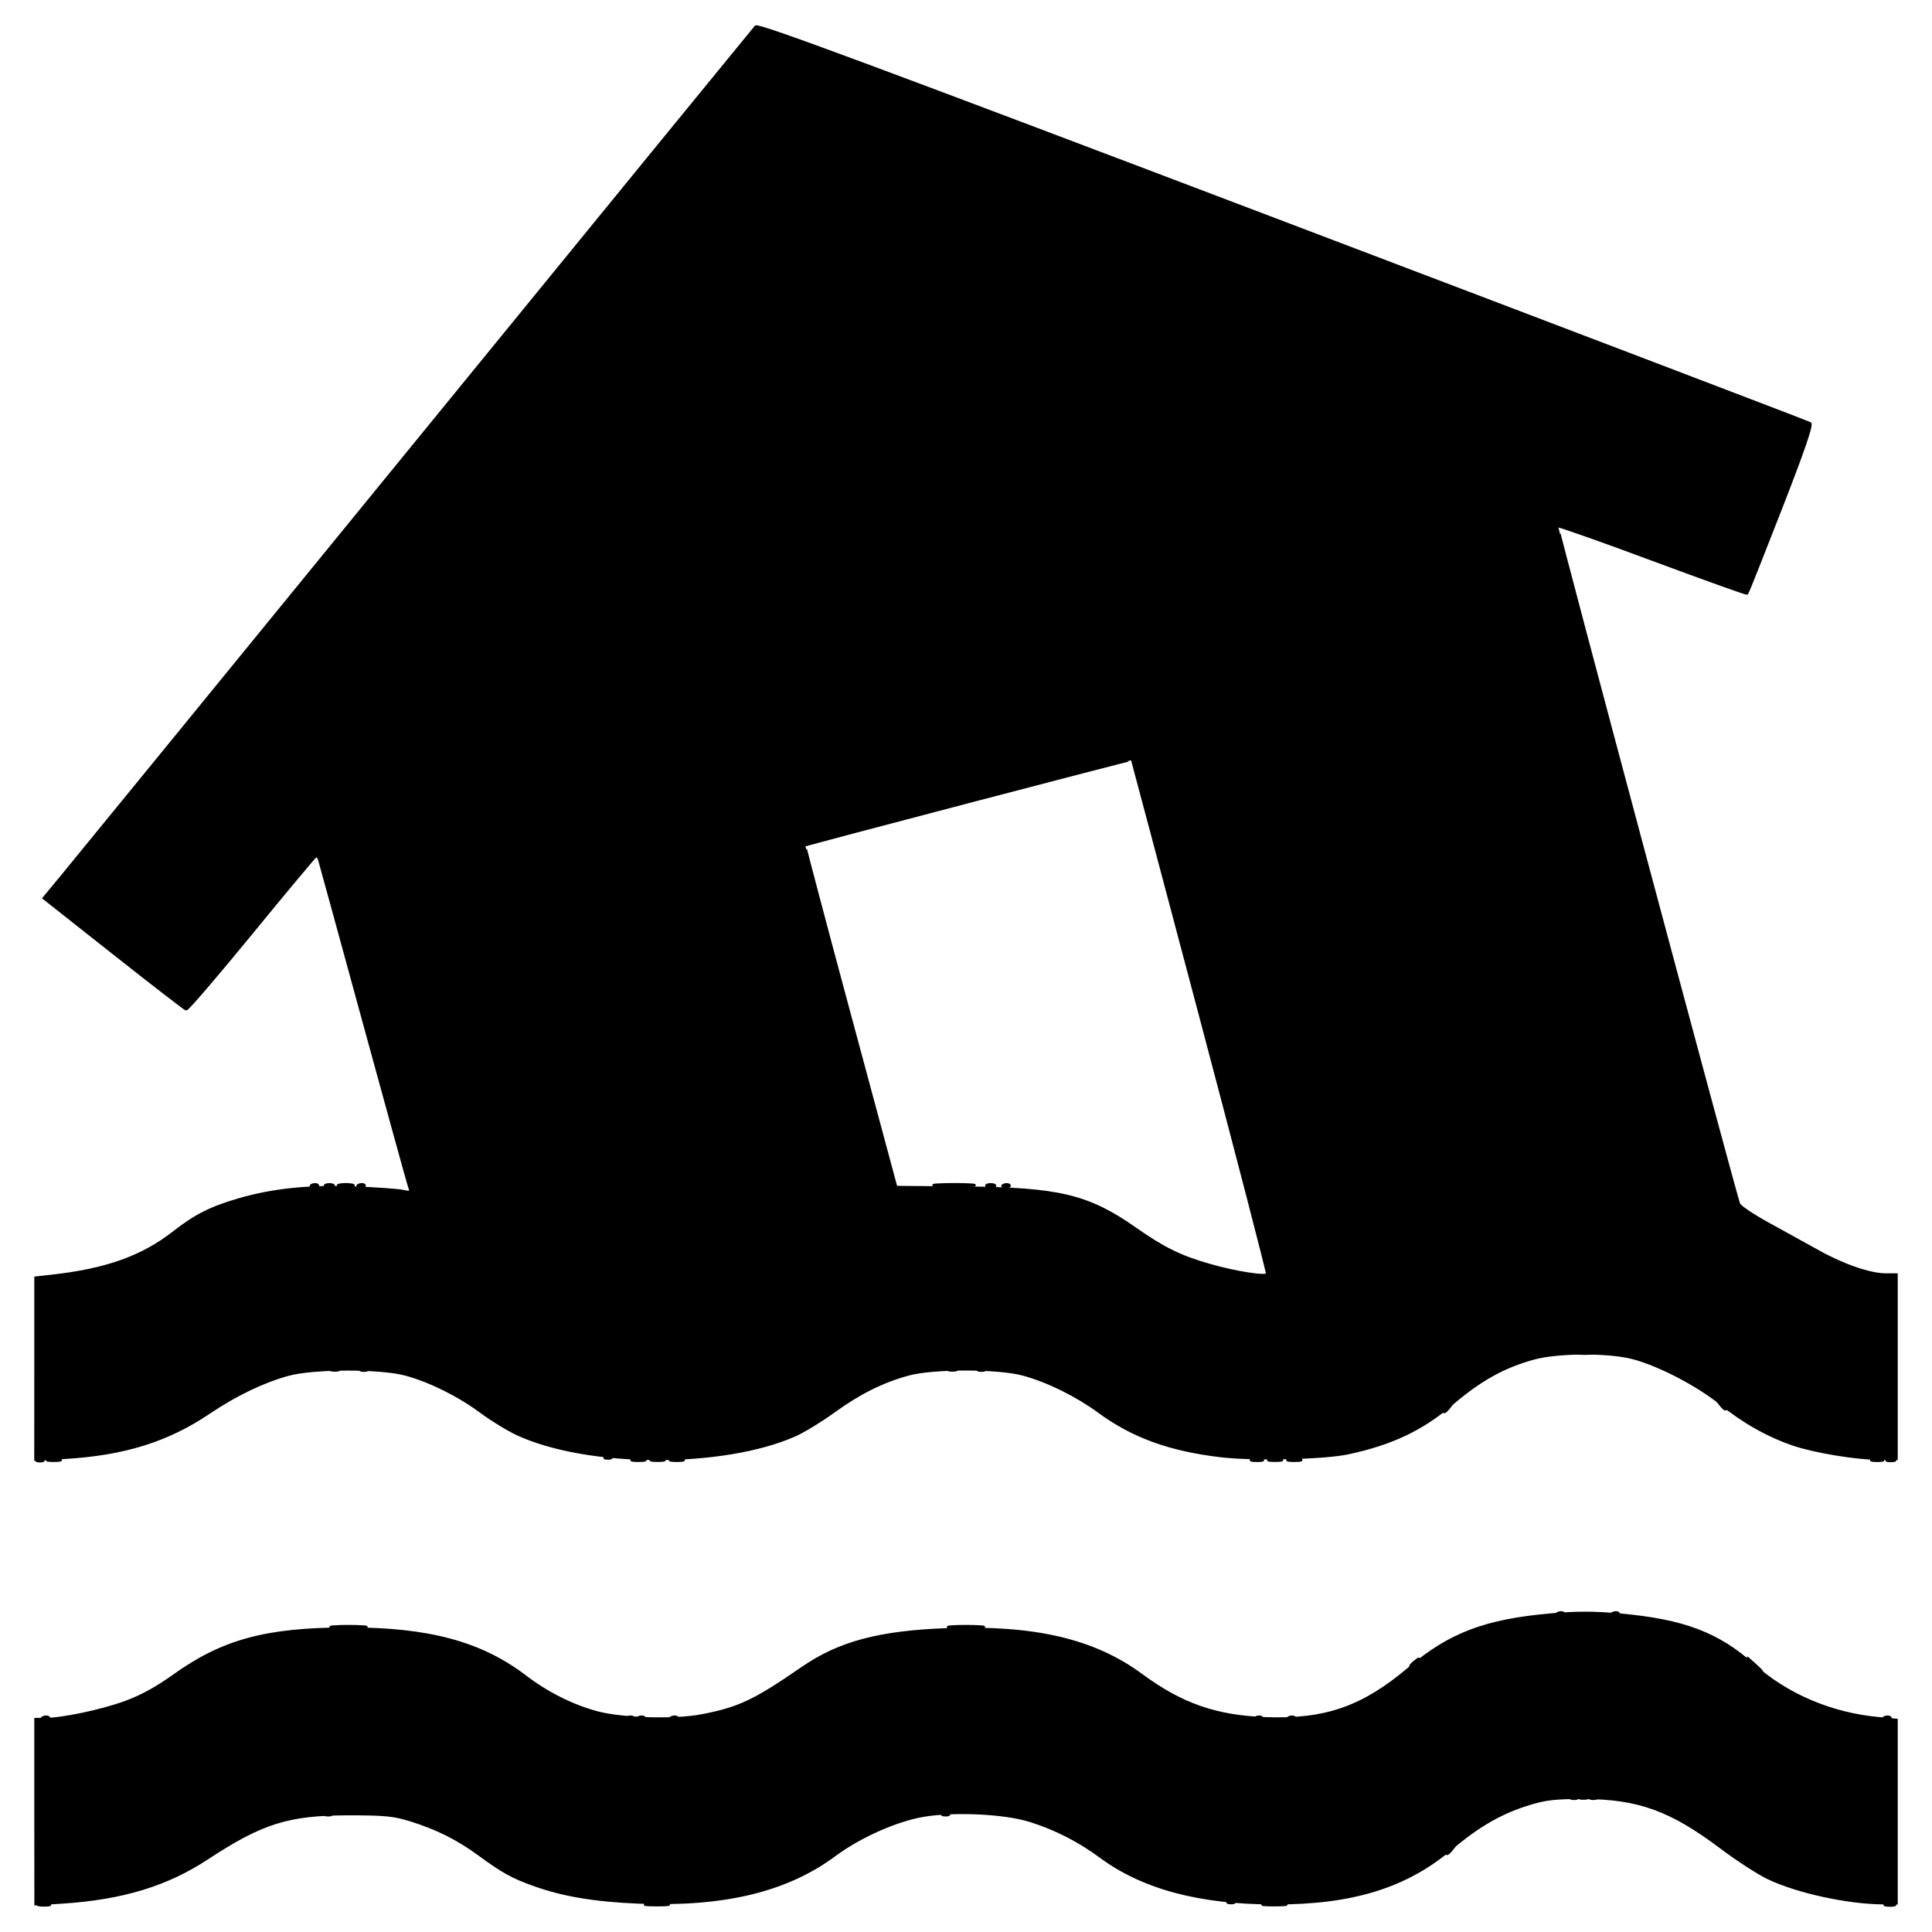
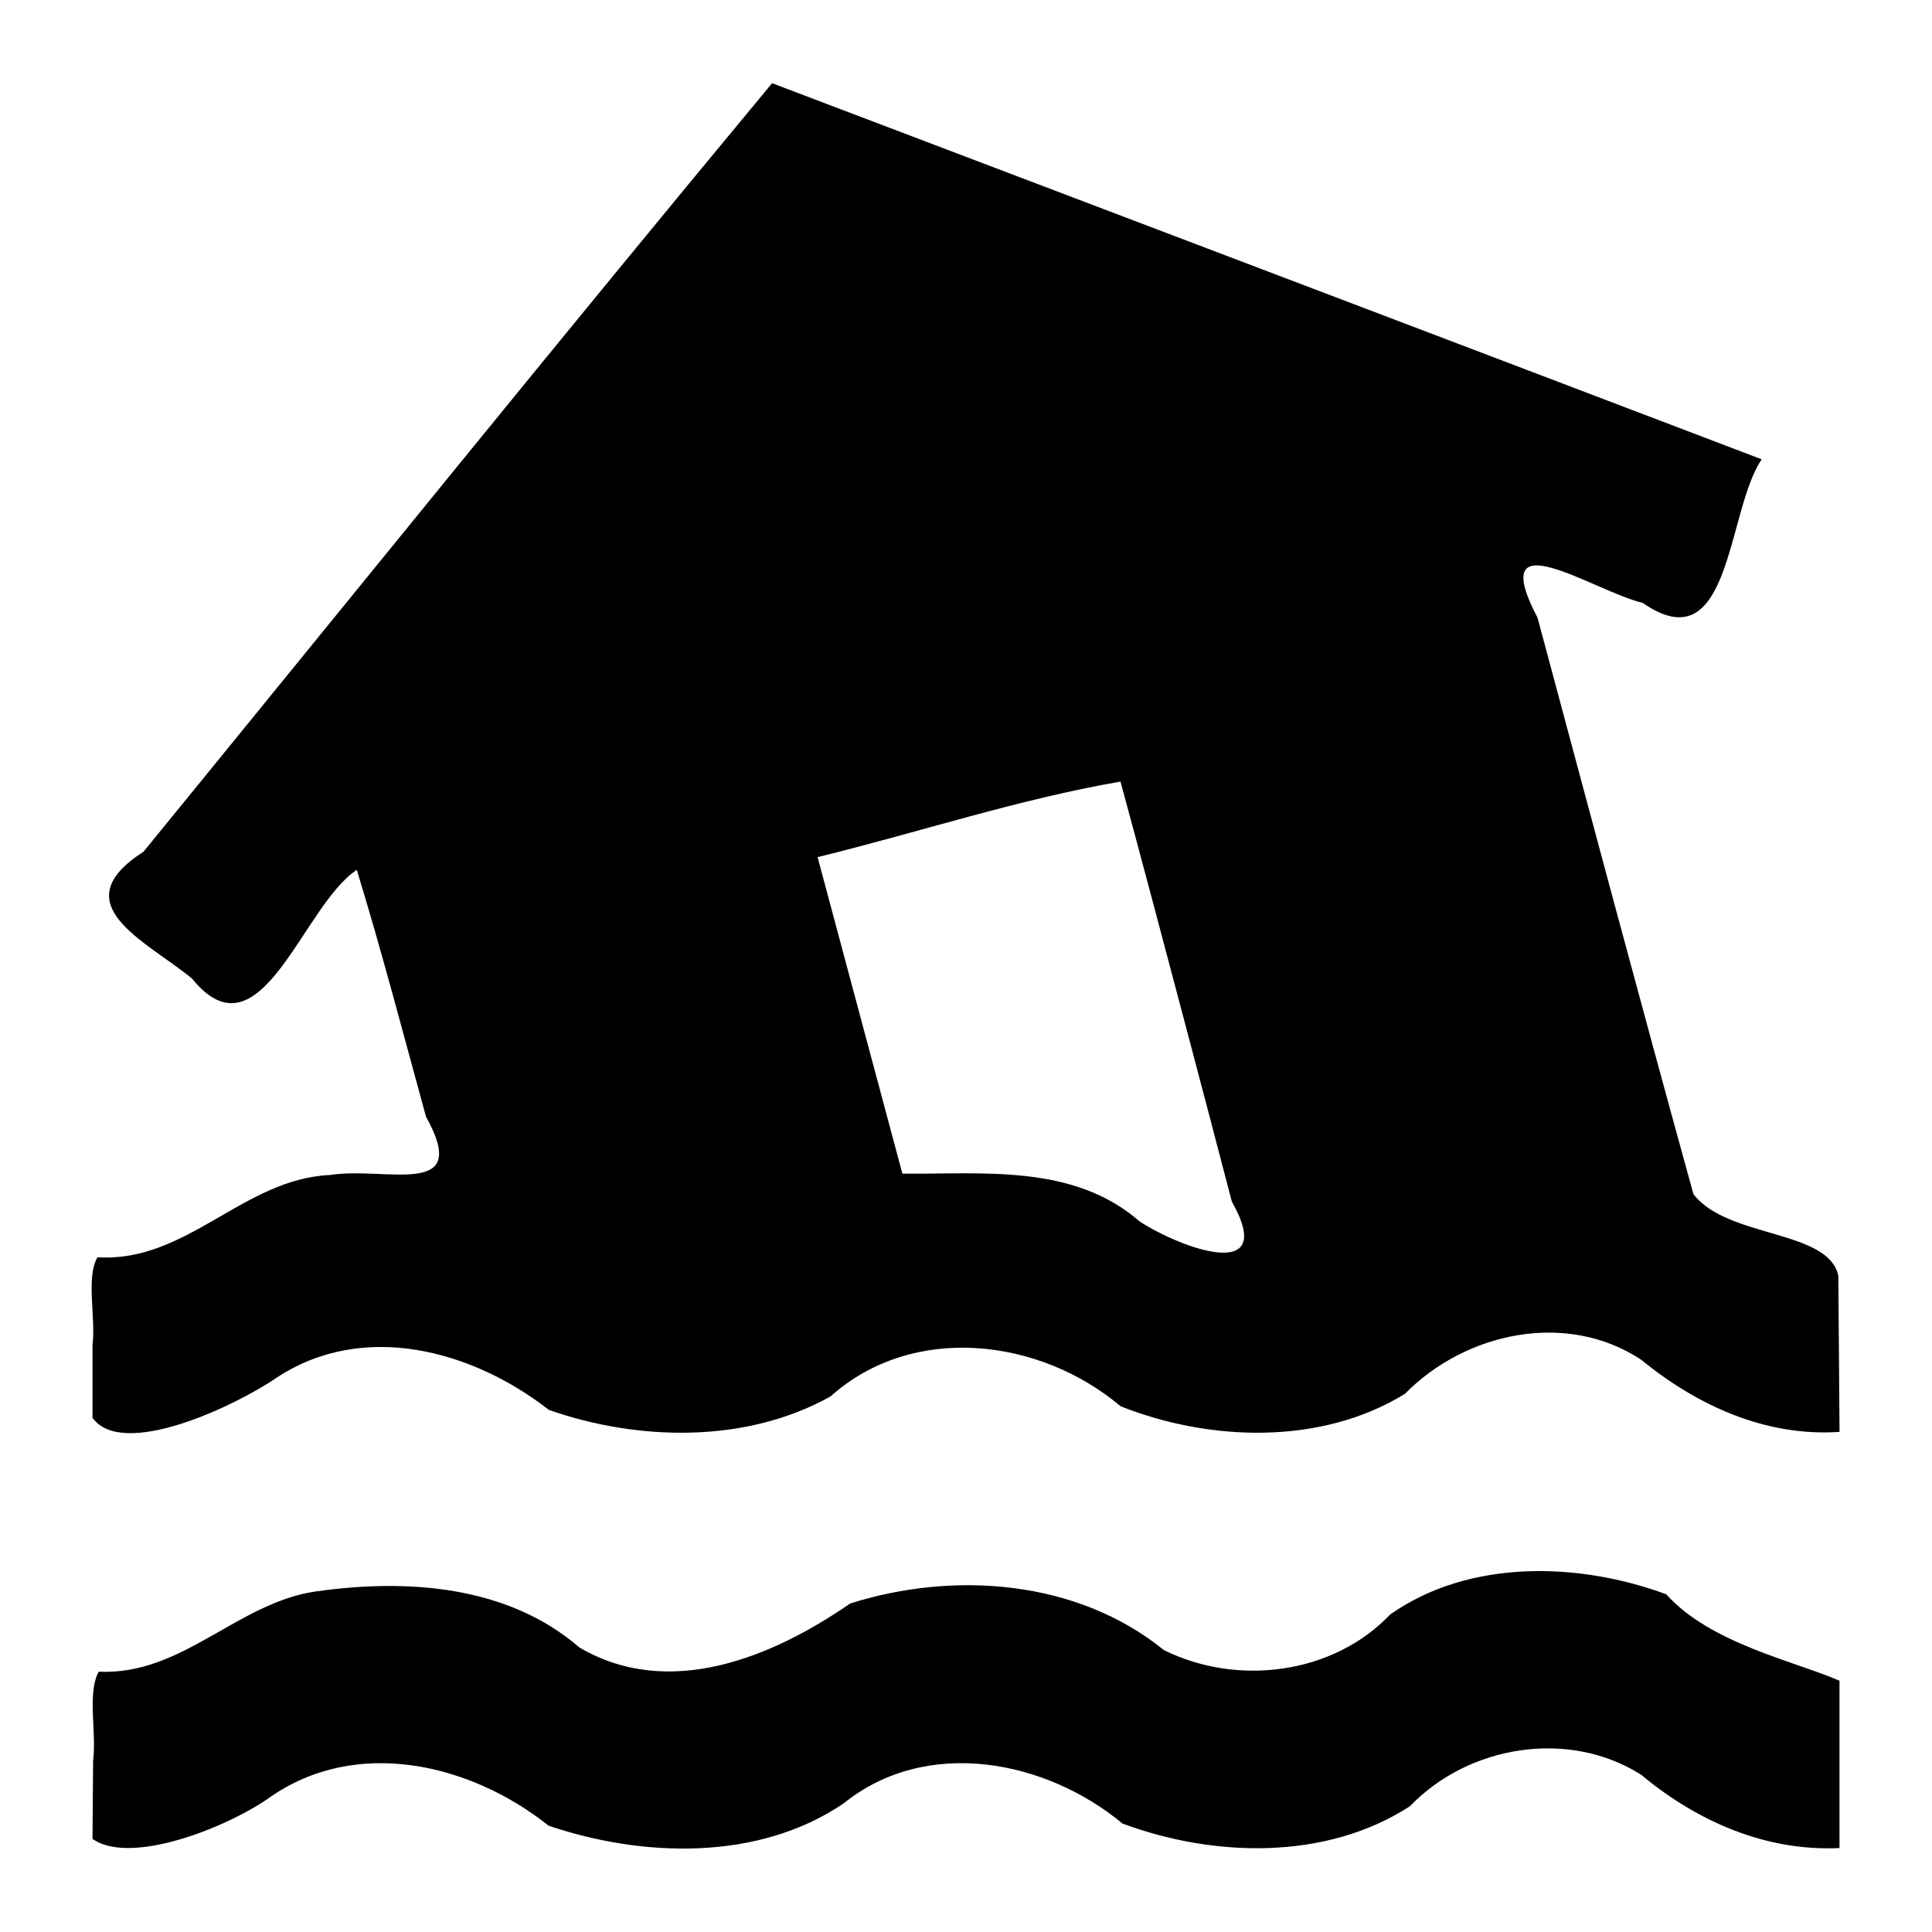
<svg xmlns="http://www.w3.org/2000/svg" width="50mm" height="50mm" viewBox="0 0 50 50" version="1.1" id="svg7082" xml:space="preserve">
  <defs id="defs7079" />
  <g id="layer1">
-     <g id="g10972" style="fill:#000000;stroke:#000000" transform="translate(-6.0000005e-8,-0.07236518)">
-       <path style="fill:#000000;fill-opacity:1;stroke:#000000;stroke-width:0.071" d="m 1.012,49.348 c 0.068,-0.018 0.18,-0.018 0.249,0 0.068,0.018 0.012,0.032 -0.124,0.032 -0.137,0 -0.193,-0.015 -0.124,-0.032 z m 15.73,-0.002 c 0.126,-0.016 0.35,-0.016 0.497,-5.68e-4 0.147,0.015 0.044,0.028 -0.229,0.029 -0.273,2.84e-4 -0.394,-0.012 -0.268,-0.028 z m 15.98,0 c 0.126,-0.016 0.35,-0.016 0.497,-5.68e-4 0.147,0.015 0.044,0.028 -0.229,0.029 -0.273,2.84e-4 -0.394,-0.012 -0.268,-0.028 z m 16.09,0.002 c 0.069,-0.018 0.165,-0.017 0.213,0.003 0.048,0.019 -0.009,0.034 -0.126,0.033 -0.117,-0.001 -0.157,-0.017 -0.087,-0.035 z M 8.438,47.004 c 0.051,-0.021 0.113,-0.018 0.136,0.006 0.024,0.024 -0.018,0.04 -0.093,0.037 -0.083,-0.003 -0.1,-0.02 -0.043,-0.043 z m 15.98,0 c 0.051,-0.021 0.113,-0.018 0.136,0.006 0.024,0.024 -0.018,0.04 -0.093,0.037 -0.083,-0.003 -0.1,-0.02 -0.043,-0.043 z m 16.473,-0.425 c 0.049,-0.02 0.129,-0.02 0.178,0 0.049,0.02 0.009,0.036 -0.089,0.036 -0.098,0 -0.138,-0.016 -0.089,-0.036 z M 1.123,44.518 c 0.051,-0.021 0.113,-0.018 0.136,0.006 0.024,0.024 -0.018,0.04 -0.093,0.037 -0.083,-0.003 -0.1,-0.02 -0.043,-0.043 z m 15.412,0 c 0.051,-0.021 0.113,-0.018 0.136,0.006 0.024,0.024 -0.018,0.04 -0.093,0.037 -0.083,-0.003 -0.1,-0.02 -0.043,-0.043 z m 0.852,0 c 0.051,-0.021 0.113,-0.018 0.136,0.006 0.024,0.024 -0.018,0.04 -0.093,0.037 -0.083,-0.003 -0.1,-0.02 -0.043,-0.043 z m 15.128,0 c 0.051,-0.021 0.113,-0.018 0.136,0.006 0.024,0.024 -0.018,0.04 -0.093,0.037 -0.083,-0.003 -0.1,-0.02 -0.043,-0.043 z m 0.852,0 c 0.051,-0.021 0.113,-0.018 0.136,0.006 0.024,0.024 -0.018,0.04 -0.093,0.037 -0.083,-0.003 -0.1,-0.02 -0.043,-0.043 z m 15.412,0 c 0.051,-0.021 0.113,-0.018 0.136,0.006 0.024,0.024 -0.018,0.04 -0.093,0.037 -0.083,-0.003 -0.1,-0.02 -0.043,-0.043 z M 8.647,42.171 c 0.205,-0.014 0.541,-0.014 0.746,0 0.205,0.014 0.037,0.026 -0.373,0.026 -0.41,0 -0.578,-0.012 -0.373,-0.026 z m 15.98,0 c 0.205,-0.014 0.541,-0.014 0.746,0 0.205,0.014 0.037,0.026 -0.373,0.026 -0.41,0 -0.578,-0.012 -0.373,-0.026 z M 1.261,37.841 c 0.088,-0.017 0.216,-0.016 0.284,0.001 0.068,0.018 -0.004,0.032 -0.161,0.031 -0.156,-7.88e-4 -0.212,-0.015 -0.123,-0.032 z m 15.128,0 c 0.088,-0.017 0.216,-0.016 0.284,0.001 0.068,0.018 -0.004,0.032 -0.161,0.031 -0.156,-7.89e-4 -0.212,-0.015 -0.123,-0.032 z m 0.994,0 c 0.088,-0.017 0.216,-0.016 0.284,0.001 0.068,0.018 -0.004,0.032 -0.161,0.031 -0.156,-7.89e-4 -0.212,-0.015 -0.123,-0.032 z m 15.021,0.001 c 0.068,-0.018 0.18,-0.018 0.249,0 0.068,0.018 0.012,0.032 -0.124,0.032 -0.137,0 -0.193,-0.015 -0.124,-0.032 z m 0.96,-0.001 c 0.088,-0.017 0.216,-0.016 0.284,0.001 0.068,0.018 -0.004,0.032 -0.161,0.031 -0.156,-7.89e-4 -0.212,-0.015 -0.123,-0.032 z m 15.092,0.001 c 0.068,-0.018 0.18,-0.018 0.249,0 0.068,0.018 0.012,0.032 -0.124,0.032 -0.137,0 -0.193,-0.015 -0.124,-0.032 z M 8.576,35.5 c 0.049,-0.02 0.129,-0.02 0.178,0 0.049,0.02 0.009,0.036 -0.089,0.036 -0.098,0 -0.138,-0.016 -0.089,-0.036 z m 0.786,-0.002 c 0.051,-0.021 0.113,-0.018 0.136,0.006 0.024,0.024 -0.018,0.04 -0.093,0.037 -0.083,-0.003 -0.1,-0.02 -0.043,-0.043 z m 15.195,0.002 c 0.049,-0.02 0.129,-0.02 0.178,0 0.049,0.02 0.009,0.036 -0.089,0.036 -0.098,0 -0.138,-0.016 -0.089,-0.036 z m 0.786,-0.002 c 0.051,-0.021 0.113,-0.018 0.136,0.006 0.024,0.024 -0.018,0.04 -0.093,0.037 -0.083,-0.003 -0.1,-0.02 -0.043,-0.043 z M 8.083,30.74 c 0.051,-0.021 0.113,-0.018 0.136,0.006 0.024,0.024 -0.018,0.04 -0.093,0.037 -0.083,-0.003 -0.1,-0.02 -0.043,-0.043 z m 17.898,0 c 0.051,-0.021 0.113,-0.018 0.136,0.006 0.024,0.024 -0.018,0.04 -0.093,0.037 -0.083,-0.003 -0.1,-0.02 -0.043,-0.043 z" id="path10982" />
-       <path style="fill:#000000;fill-opacity:1;stroke:#000000;stroke-width:0.071" d="m 40.683,46.578 c 0.051,-0.021 0.113,-0.018 0.136,0.006 0.024,0.024 -0.018,0.04 -0.093,0.037 -0.083,-0.003 -0.1,-0.02 -0.043,-0.043 z m 0.497,0 c 0.051,-0.021 0.113,-0.018 0.136,0.006 0.024,0.024 -0.018,0.04 -0.093,0.037 -0.083,-0.003 -0.1,-0.02 -0.043,-0.043 z M 0.981,37.842 c 0.051,-0.021 0.113,-0.018 0.136,0.006 0.024,0.024 -0.018,0.04 -0.093,0.037 -0.083,-0.003 -0.1,-0.02 -0.043,-0.043 z m 15.906,-0.002 c 0.088,-0.017 0.216,-0.016 0.284,0.001 0.068,0.018 -0.004,0.032 -0.161,0.031 -0.156,-7.88e-4 -0.212,-0.015 -0.123,-0.032 z m 15.98,0 c 0.088,-0.017 0.216,-0.016 0.284,0.001 0.068,0.018 -0.004,0.032 -0.161,0.031 -0.156,-7.88e-4 -0.212,-0.015 -0.123,-0.032 z m 15.979,0.003 c 0.049,-0.02 0.129,-0.02 0.178,0 0.049,0.02 0.009,0.036 -0.089,0.036 -0.098,0 -0.138,-0.016 -0.089,-0.036 z" id="path10980" />
-       <path style="fill:#000000;fill-opacity:1;stroke:#000000;stroke-width:0.071" d="m 31.805,49.277 c 0.051,-0.021 0.113,-0.018 0.136,0.006 0.024,0.024 -0.018,0.04 -0.093,0.037 -0.083,-0.003 -0.1,-0.02 -0.043,-0.043 z M 16.251,44.518 c 0.051,-0.021 0.113,-0.018 0.136,0.006 0.024,0.024 -0.018,0.04 -0.093,0.037 -0.083,-0.003 -0.1,-0.02 -0.043,-0.043 z m 25.497,-2.699 c 0.051,-0.021 0.113,-0.018 0.136,0.006 0.024,0.024 -0.018,0.04 -0.093,0.037 -0.083,-0.003 -0.1,-0.02 -0.043,-0.043 z m -26.066,-4.048 c 0.051,-0.021 0.113,-0.018 0.136,0.006 0.024,0.024 -0.018,0.04 -0.093,0.037 -0.083,-0.003 -0.1,-0.02 -0.043,-0.043 z m 25.174,-2.701 c 0.108,-0.016 0.268,-0.016 0.355,9.65e-4 0.087,0.017 -9.73e-4,0.03 -0.196,0.03 -0.195,-5.69e-4 -0.267,-0.014 -0.159,-0.031 z M 8.434,30.741 c 0.049,-0.02 0.129,-0.02 0.178,0 0.049,0.02 0.009,0.036 -0.089,0.036 -0.098,0 -0.138,-0.016 -0.089,-0.036 z m 0.857,-0.002 c 0.051,-0.021 0.113,-0.018 0.136,0.006 0.024,0.024 -0.018,0.04 -0.093,0.037 -0.083,-0.003 -0.1,-0.02 -0.043,-0.043 z m 16.26,0.002 c 0.049,-0.02 0.129,-0.02 0.178,0 0.049,0.02 0.009,0.036 -0.089,0.036 -0.098,0 -0.138,-0.016 -0.089,-0.036 z" id="path10978" />
-       <path style="fill:#000000;fill-opacity:1;stroke:#000000;stroke-width:0.071" d="m 37.429,48.02 c 0,-0.015 0.056,-0.071 0.124,-0.124 0.113,-0.088 0.115,-0.086 0.027,0.027 -0.093,0.118 -0.151,0.156 -0.151,0.097 z m 7.949,-4.856 -0.172,-0.195 0.195,0.172 c 0.107,0.095 0.195,0.183 0.195,0.195 0,0.056 -0.058,0.01 -0.218,-0.172 z m -8.873,0.026 c 0,-0.015 0.056,-0.071 0.124,-0.124 0.113,-0.088 0.115,-0.086 0.027,0.027 -0.093,0.118 -0.151,0.156 -0.151,0.097 z m 3.822,-1.371 c 0.051,-0.021 0.113,-0.018 0.136,0.006 0.024,0.024 -0.018,0.04 -0.093,0.037 -0.083,-0.003 -0.1,-0.02 -0.043,-0.043 z m -2.97,-5.234 c 0,-0.015 0.056,-0.071 0.124,-0.124 0.113,-0.088 0.115,-0.086 0.027,0.027 -0.093,0.118 -0.151,0.156 -0.151,0.097 z m 7.164,-0.168 c -0.088,-0.113 -0.086,-0.115 0.027,-0.027 0.068,0.054 0.124,0.11 0.124,0.124 0,0.058 -0.058,0.021 -0.151,-0.097 z M 8.789,30.738 c 0.088,-0.017 0.232,-0.017 0.32,0 0.088,0.017 0.016,0.031 -0.16,0.031 -0.176,0 -0.248,-0.014 -0.16,-0.031 z m 15.486,-0.003 c 0.246,-0.014 0.629,-0.014 0.852,2.84e-4 0.223,0.014 0.022,0.025 -0.447,0.025 -0.469,-1.42e-4 -0.651,-0.012 -0.406,-0.026 z" id="path10976" />
-       <path style="fill:#000000;fill-opacity:1;stroke:#000000;stroke-width:0.071" d="M 0.923,46.957 V 44.567 H 1.162 c 0.446,0 1.452,-0.211 2.068,-0.434 0.417,-0.151 0.819,-0.37 1.256,-0.683 1.276,-0.916 2.391,-1.22 4.5,-1.225 2.099,-0.005 3.463,0.362 4.61,1.239 0.56,0.428 1.211,0.755 1.852,0.929 0.636,0.173 2.007,0.214 2.699,0.082 0.979,-0.187 1.37,-0.371 2.621,-1.234 0.952,-0.656 1.984,-0.932 3.735,-0.997 2.271,-0.084 3.811,0.276 5.035,1.179 1.034,0.762 1.921,1.073 3.203,1.123 1.556,0.06 2.528,-0.277 3.729,-1.294 1.05,-0.89 1.972,-1.24 3.652,-1.389 0.677,-0.06 1.135,-0.06 1.805,8.87e-4 1.638,0.148 2.531,0.485 3.444,1.299 0.873,0.779 2.019,1.267 3.241,1.381 l 0.466,0.043 v 2.369 2.369 l -0.337,-0.002 c -0.919,-0.006 -2.213,-0.287 -2.97,-0.645 -0.255,-0.12 -0.805,-0.476 -1.223,-0.791 -1.304,-0.982 -2.145,-1.287 -3.566,-1.291 -0.733,-0.002 -0.981,0.026 -1.42,0.162 -0.716,0.221 -1.3,0.557 -1.998,1.147 -1.171,0.991 -2.558,1.422 -4.57,1.42 -1.942,-0.002 -3.409,-0.392 -4.502,-1.198 -0.571,-0.421 -1.157,-0.721 -1.821,-0.933 -0.706,-0.225 -2.146,-0.279 -2.921,-0.108 -0.693,0.152 -1.551,0.549 -2.153,0.996 -1.24,0.921 -2.867,1.312 -5.082,1.221 -1.119,-0.046 -1.94,-0.184 -2.688,-0.451 -0.566,-0.202 -0.809,-0.336 -1.431,-0.792 -0.546,-0.4 -1.078,-0.667 -1.743,-0.876 -0.461,-0.145 -0.674,-0.166 -1.631,-0.166 -1.563,0 -2.244,0.214 -3.67,1.152 -1.036,0.681 -2.186,1.031 -3.726,1.132 l -0.701,0.046 z m 0,-11.465 v -2.35 l 0.408,-0.045 c 1.423,-0.158 2.353,-0.49 3.178,-1.136 0.552,-0.432 0.956,-0.635 1.683,-0.845 0.879,-0.255 1.811,-0.35 2.981,-0.304 0.56,0.022 1.121,0.061 1.248,0.087 0.227,0.047 0.229,0.045 0.162,-0.156 C 10.547,30.631 10.019,28.718 9.41,26.491 8.802,24.265 8.287,22.387 8.266,22.318 8.245,22.249 8.2,22.21 8.165,22.232 8.13,22.253 7.376,23.157 6.49,24.239 5.604,25.322 4.851,26.199 4.816,26.189 4.781,26.179 3.939,25.528 2.945,24.743 L 1.137,23.315 1.586,22.773 c 0.247,-0.298 4.374,-5.353 9.172,-11.232 4.797,-5.879 8.758,-10.728 8.802,-10.776 0.062,-0.068 3.096,1.058 13.64,5.064 7.458,2.833 13.597,5.174 13.642,5.201 0.057,0.034 -0.175,0.71 -0.761,2.212 -0.464,1.189 -0.855,2.174 -0.868,2.187 -0.013,0.013 -1.115,-0.382 -2.449,-0.878 -1.334,-0.496 -2.44,-0.886 -2.459,-0.867 -0.026,0.026 4.472,16.84 4.693,17.545 0.021,0.066 0.364,0.299 0.762,0.516 0.398,0.218 0.98,0.539 1.293,0.714 0.646,0.362 1.342,0.602 1.748,0.602 h 0.277 v 2.379 2.379 l -0.444,-2.84e-4 c -0.579,-3.55e-4 -1.656,-0.177 -2.208,-0.362 -0.648,-0.217 -1.295,-0.58 -1.894,-1.063 -0.609,-0.49 -1.597,-1.004 -2.273,-1.181 -0.626,-0.164 -1.93,-0.16 -2.556,0.009 -0.781,0.211 -1.394,0.552 -2.143,1.192 -0.761,0.65 -1.566,1.029 -2.688,1.265 -0.615,0.13 -2.428,0.171 -3.259,0.074 -1.329,-0.154 -2.288,-0.501 -3.167,-1.144 -0.587,-0.43 -1.317,-0.79 -1.955,-0.967 -0.647,-0.179 -2.333,-0.181 -2.983,-0.004 -0.671,0.183 -1.273,0.484 -1.94,0.968 -0.323,0.234 -0.77,0.507 -0.995,0.607 -1.867,0.826 -5.351,0.813 -7.175,-0.025 -0.241,-0.111 -0.661,-0.367 -0.935,-0.57 -0.588,-0.436 -1.313,-0.798 -1.953,-0.976 -0.648,-0.18 -2.397,-0.178 -3.054,0.003 -0.648,0.179 -1.357,0.52 -2.048,0.986 -1.073,0.723 -2.189,1.072 -3.722,1.164 l -0.764,0.046 z M 31.069,26.369 c -0.965,-3.644 -1.761,-6.633 -1.769,-6.643 -0.013,-0.015 -8.423,2.189 -8.473,2.221 -0.01,0.006 0.517,2 1.172,4.431 l 1.19,4.419 1.776,0.016 c 2.438,0.022 3.2,0.205 4.414,1.058 0.732,0.514 1.168,0.728 1.923,0.944 0.685,0.196 1.462,0.317 1.498,0.233 0.013,-0.029 -0.766,-3.034 -1.731,-6.678 z" id="path10974" />
-     </g>
    <path style="fill:#000000;stroke-width:0.071" id="path10970" d="" />
    <path style="fill:#000000;stroke-width:0.071" id="path10968" d="" />
    <path style="fill:#000000;stroke-width:0.071" id="path10966" d="" />
+     <path style="fill:#000000;stroke-width:0.066" d="m 2.41,45.563 c 0.092,-0.728 -0.158,-1.76 0.145,-2.3 2.159,0.103 3.591,-1.788 5.622,-2.077 2.344,-0.331 4.946,-0.165 6.819,1.451 2.329,1.367 5.008,0.242 7.007,-1.139 2.685,-0.849 5.868,-0.617 8.117,1.205 1.891,0.941 4.373,0.639 5.857,-0.919 2.042,-1.441 4.888,-1.361 7.147,-0.523 1.138,1.274 3.329,1.732 4.482,2.236 0,1.443 0,2.887 0,4.33 -1.908,0.093 -3.694,-0.695 -5.135,-1.898 -1.876,-1.186 -4.459,-0.766 -5.981,0.815 -2.17,1.41 -5.081,1.327 -7.44,0.449 -1.987,-1.65 -5.067,-2.248 -7.208,-0.528 -2.203,1.505 -5.207,1.41 -7.644,0.584 -2.017,-1.609 -4.987,-2.314 -7.239,-0.717 -1.118,0.782 -3.593,1.749 -4.565,1.058 0.005,-0.676 0.01,-1.351 0.016,-2.027 z M 2.394,34.814 C 2.483,34.097 2.219,33.062 2.522,32.538 4.838,32.682 6.297,30.504 8.545,30.409 9.974,30.178 12.222,31.053 11.024,28.897 10.439,26.766 9.881,24.626 9.234,22.513 7.82,23.437 6.744,27.515 4.967,25.323 3.759,24.336 1.597,23.404 3.714,22.042 9.13,15.407 14.511,8.741 19.982,2.153 c 8.537,3.244 17.077,6.481 25.611,9.734 -0.914,1.334 -0.78,5.311 -3.078,3.717 -1.272,-0.306 -4.094,-2.236 -2.723,0.385 1.335,4.974 2.663,9.95 4.034,14.915 0.879,1.147 3.496,0.91 3.75,2.113 0.01,1.347 0.021,2.693 0.031,4.04 -1.911,0.13 -3.688,-0.683 -5.137,-1.87 -1.929,-1.272 -4.547,-0.708 -6.11,0.885 -2.169,1.336 -5.053,1.237 -7.359,0.322 -2.089,-1.764 -5.372,-2.164 -7.507,-0.255 -2.179,1.221 -4.976,1.159 -7.288,0.35 -1.966,-1.536 -4.78,-2.314 -7.026,-0.848 -1.106,0.761 -4.022,2.13 -4.786,1.05 2.5e-6,-0.626 4.9e-6,-1.251 7.4e-6,-1.877 z M 30.648,26.408 c -0.548,-2.061 -1.089,-4.123 -1.65,-6.18 -2.64,0.455 -5.225,1.315 -7.839,1.954 0.731,2.731 1.464,5.462 2.195,8.193 2.1,0.016 4.428,-0.256 6.14,1.236 1.087,0.705 3.583,1.608 2.386,-0.514 -0.407,-1.564 -0.819,-3.126 -1.232,-4.688 z" id="path461" />
  </g>
</svg>
